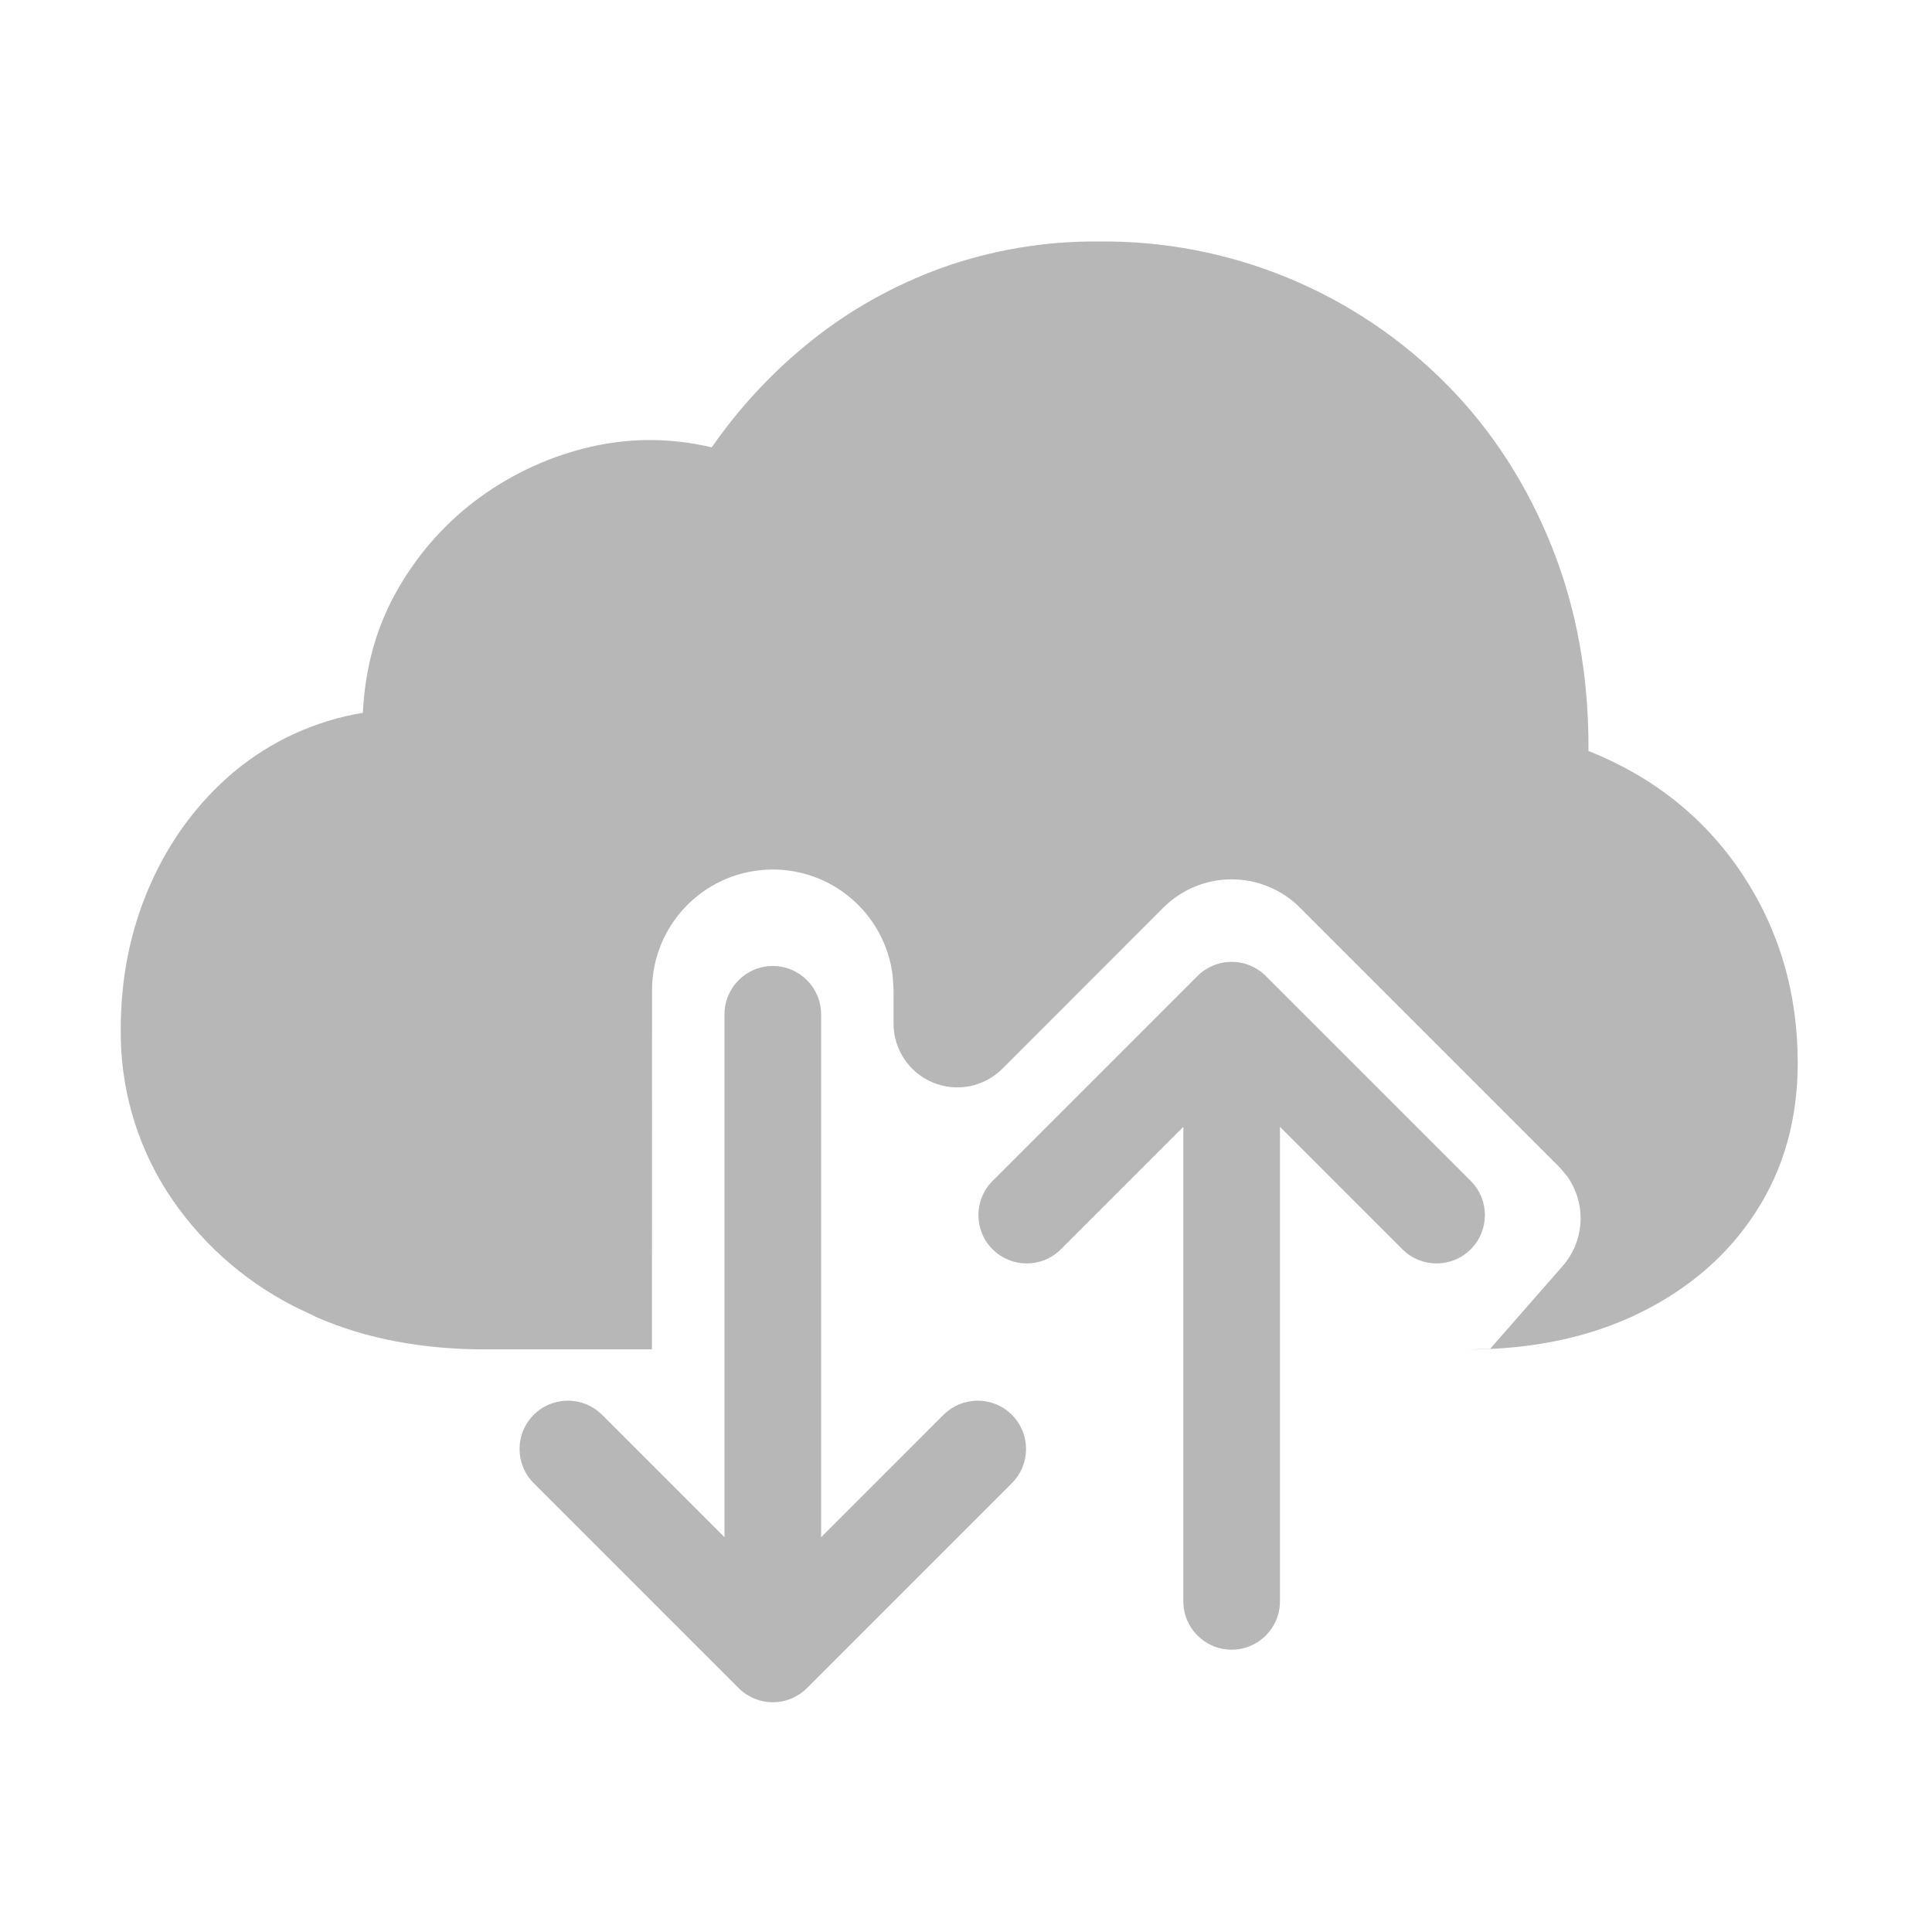
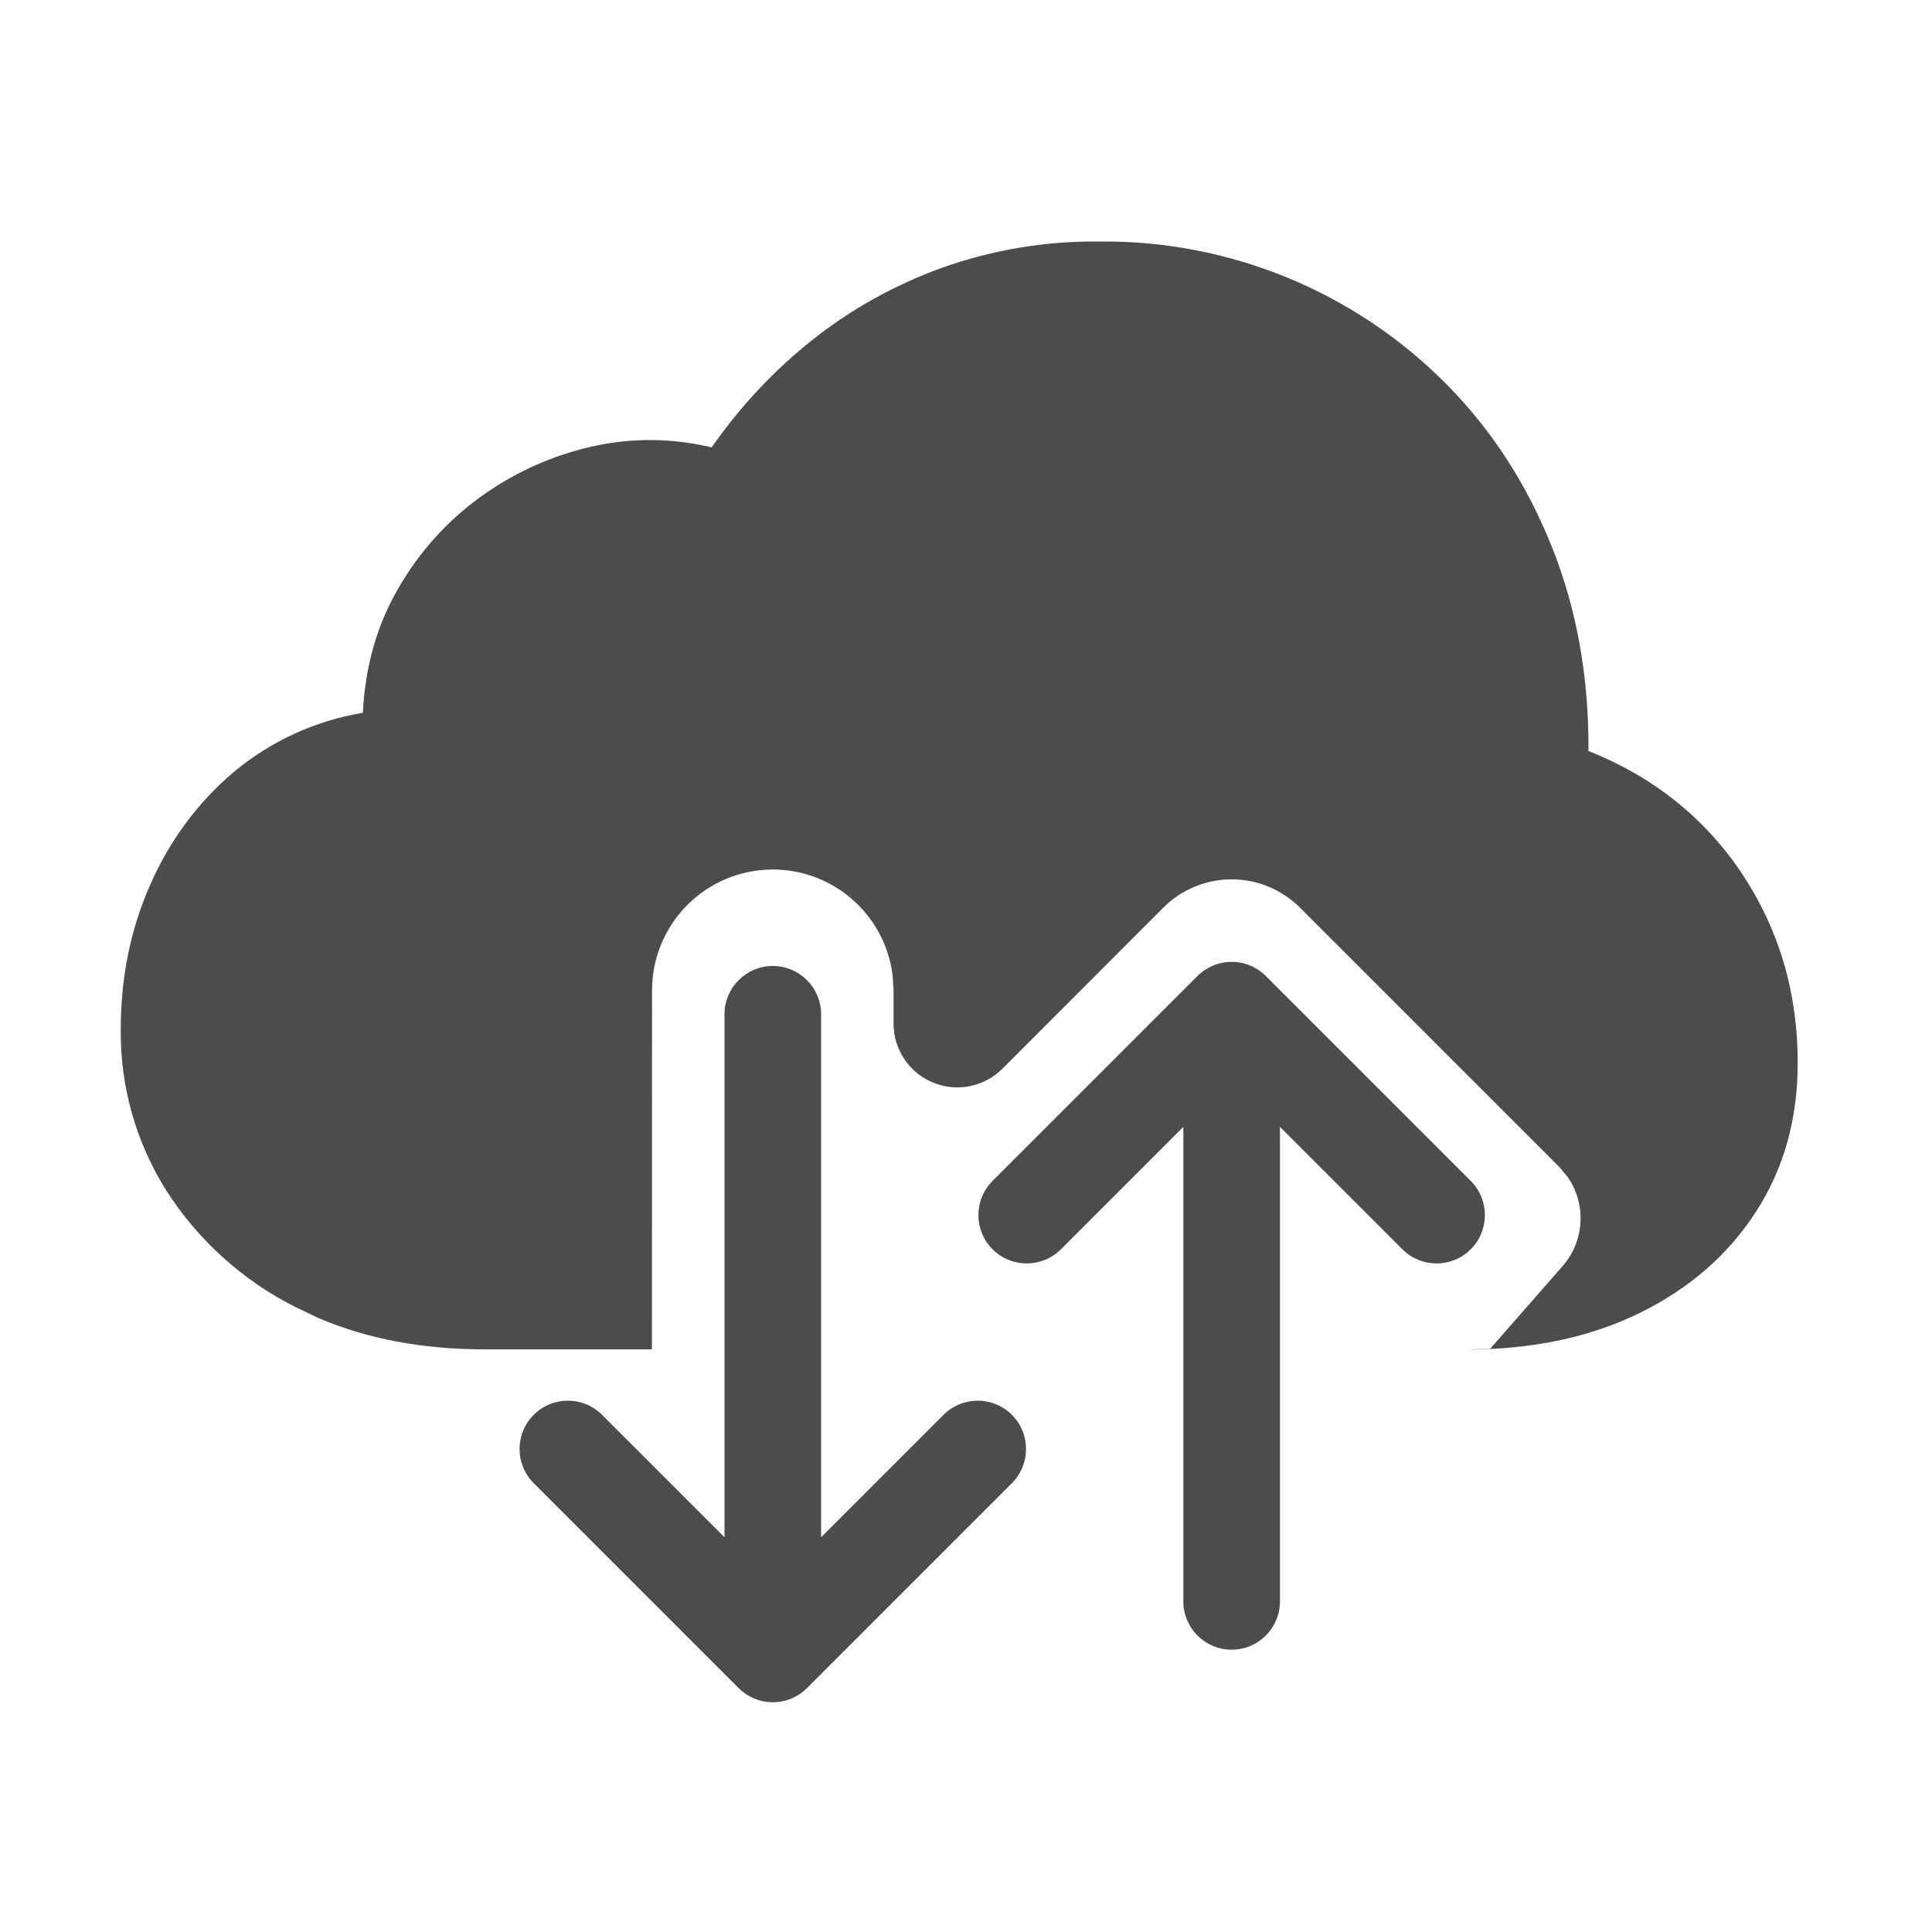
- <svg xmlns="http://www.w3.org/2000/svg" t="1789020507569" class="icon" viewBox="0 0 1024 1024" version="1.1" p-id="8514" width="200" height="200">
-   <path d="M582.4 128a255.296 255.296 0 0 1 184.896 76.288c23.68 24.064 42.048 52.608 55.232 85.568 13.184 32.96 19.648 69.056 19.392 108.16 34.56 13.824 61.696 35.52 81.408 65.088 19.648 29.632 29.504 63.04 29.504 100.288 0 29.696-7.36 56-22.08 78.784-14.72 22.848-35.328 40.768-61.632 53.696-26.368 12.928-56.96 19.392-91.712 19.392l12.416-0.384 38.4-43.84a38.4 38.4 0 0 0 2.56-47.36l-4.288-5.12-137.472-137.472a51.2 51.2 0 0 0-72.448 0L531.328 566.4a33.792 33.792 0 0 1-57.728-23.872V524.8l-0.448-7.488A64 64 0 0 0 345.6 524.8l-0.064 190.4h-88.32c-33.152 0-62.72-5.568-88.64-16.704l-12.672-6.08a174.08 174.08 0 0 1-67.648-61.248A156.8 156.8 0 0 1 64 545.6c0-27.52 5.184-53.12 15.616-76.672 10.368-23.552 25.088-43.456 44.16-59.648a143.424 143.424 0 0 1 68.544-31.488c1.216-24.448 7.424-46.4 18.688-65.792 11.2-19.456 25.792-35.648 43.648-48.64 17.92-12.864 37.504-21.76 58.752-26.624 21.248-4.8 42.496-4.672 63.808 0.384 14.976-21.504 32.64-40.448 53.12-56.768 20.416-16.256 43.328-29.12 68.864-38.4A240.896 240.896 0 0 1 582.4 128z" fill="#999999" fill-opacity=".7" p-id="8515" />
-   <path d="M384 537.6v277.184l-64.896-64.896a25.6 25.6 0 0 0-36.224 36.224l108.608 108.608a25.6 25.6 0 0 0 36.224 0l108.608-108.608a25.6 25.6 0 0 0-36.224-36.224L435.2 814.784V537.6a25.6 25.6 0 0 0-51.2 0zM634.688 517.312L526.08 625.92a25.6 25.6 0 0 0 36.224 36.224L627.2 597.248v251.52a25.6 25.6 0 0 0 51.2 0v-251.52l64.896 64.896a25.6 25.6 0 0 0 36.224-36.224l-108.608-108.608a25.6 25.6 0 0 0-36.224 0z" fill="#999999" fill-opacity=".7" p-id="8516" />
+ <svg xmlns="http://www.w3.org/2000/svg" fill="currentColor" t="1789020507569" class="icon" viewBox="0 0 1024 1024" version="1.1" p-id="8514" width="200" height="200">
+   <path d="M582.4 128a255.296 255.296 0 0 1 184.896 76.288c23.68 24.064 42.048 52.608 55.232 85.568 13.184 32.96 19.648 69.056 19.392 108.16 34.56 13.824 61.696 35.52 81.408 65.088 19.648 29.632 29.504 63.04 29.504 100.288 0 29.696-7.36 56-22.08 78.784-14.72 22.848-35.328 40.768-61.632 53.696-26.368 12.928-56.96 19.392-91.712 19.392l12.416-0.384 38.4-43.84a38.4 38.4 0 0 0 2.56-47.36l-4.288-5.12-137.472-137.472a51.2 51.2 0 0 0-72.448 0L531.328 566.4a33.792 33.792 0 0 1-57.728-23.872V524.8l-0.448-7.488A64 64 0 0 0 345.6 524.8l-0.064 190.4h-88.32c-33.152 0-62.72-5.568-88.64-16.704l-12.672-6.08a174.08 174.08 0 0 1-67.648-61.248A156.8 156.8 0 0 1 64 545.6c0-27.52 5.184-53.12 15.616-76.672 10.368-23.552 25.088-43.456 44.16-59.648a143.424 143.424 0 0 1 68.544-31.488c1.216-24.448 7.424-46.4 18.688-65.792 11.2-19.456 25.792-35.648 43.648-48.64 17.92-12.864 37.504-21.76 58.752-26.624 21.248-4.8 42.496-4.672 63.808 0.384 14.976-21.504 32.64-40.448 53.12-56.768 20.416-16.256 43.328-29.12 68.864-38.4A240.896 240.896 0 0 1 582.4 128z" fill="currentColor" fill-opacity=".7" p-id="8515" />
+   <path d="M384 537.6v277.184l-64.896-64.896a25.6 25.6 0 0 0-36.224 36.224l108.608 108.608a25.6 25.6 0 0 0 36.224 0l108.608-108.608a25.6 25.6 0 0 0-36.224-36.224L435.2 814.784V537.6a25.6 25.6 0 0 0-51.2 0zM634.688 517.312L526.08 625.92a25.6 25.6 0 0 0 36.224 36.224L627.2 597.248v251.52a25.6 25.6 0 0 0 51.2 0v-251.52l64.896 64.896a25.6 25.6 0 0 0 36.224-36.224l-108.608-108.608a25.6 25.6 0 0 0-36.224 0z" fill="currentColor" fill-opacity=".7" p-id="8516" />
</svg>
